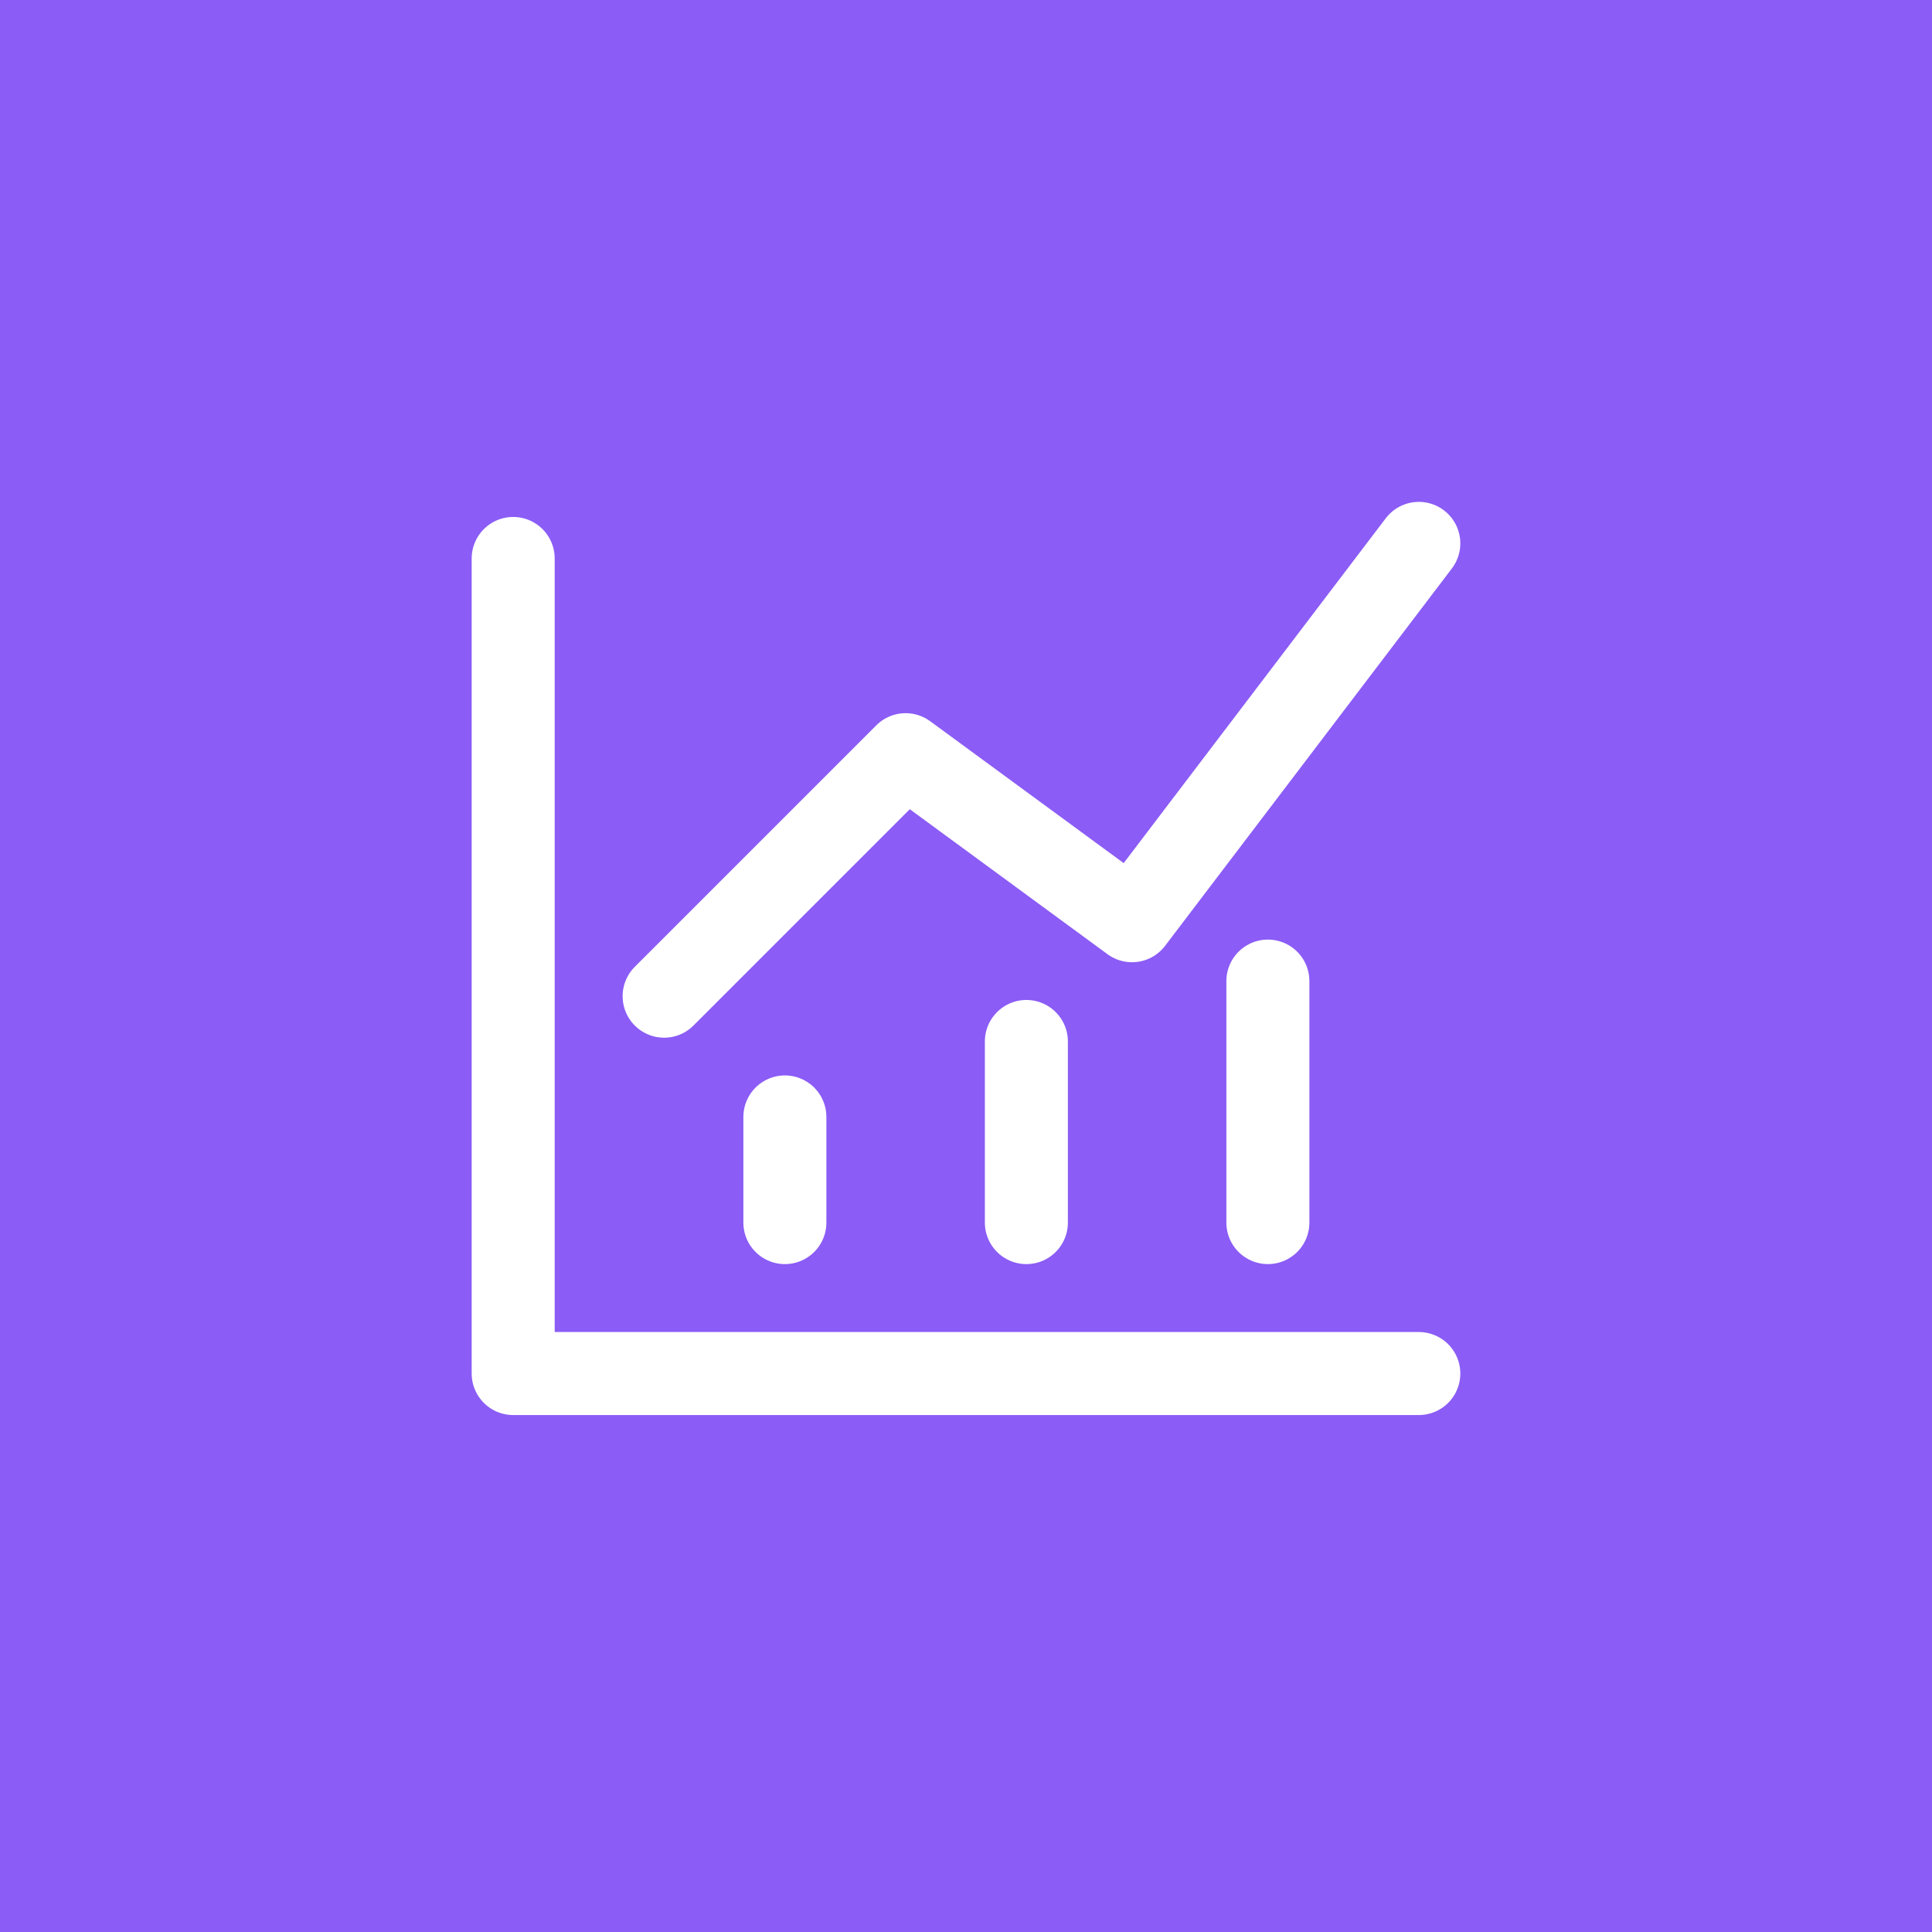
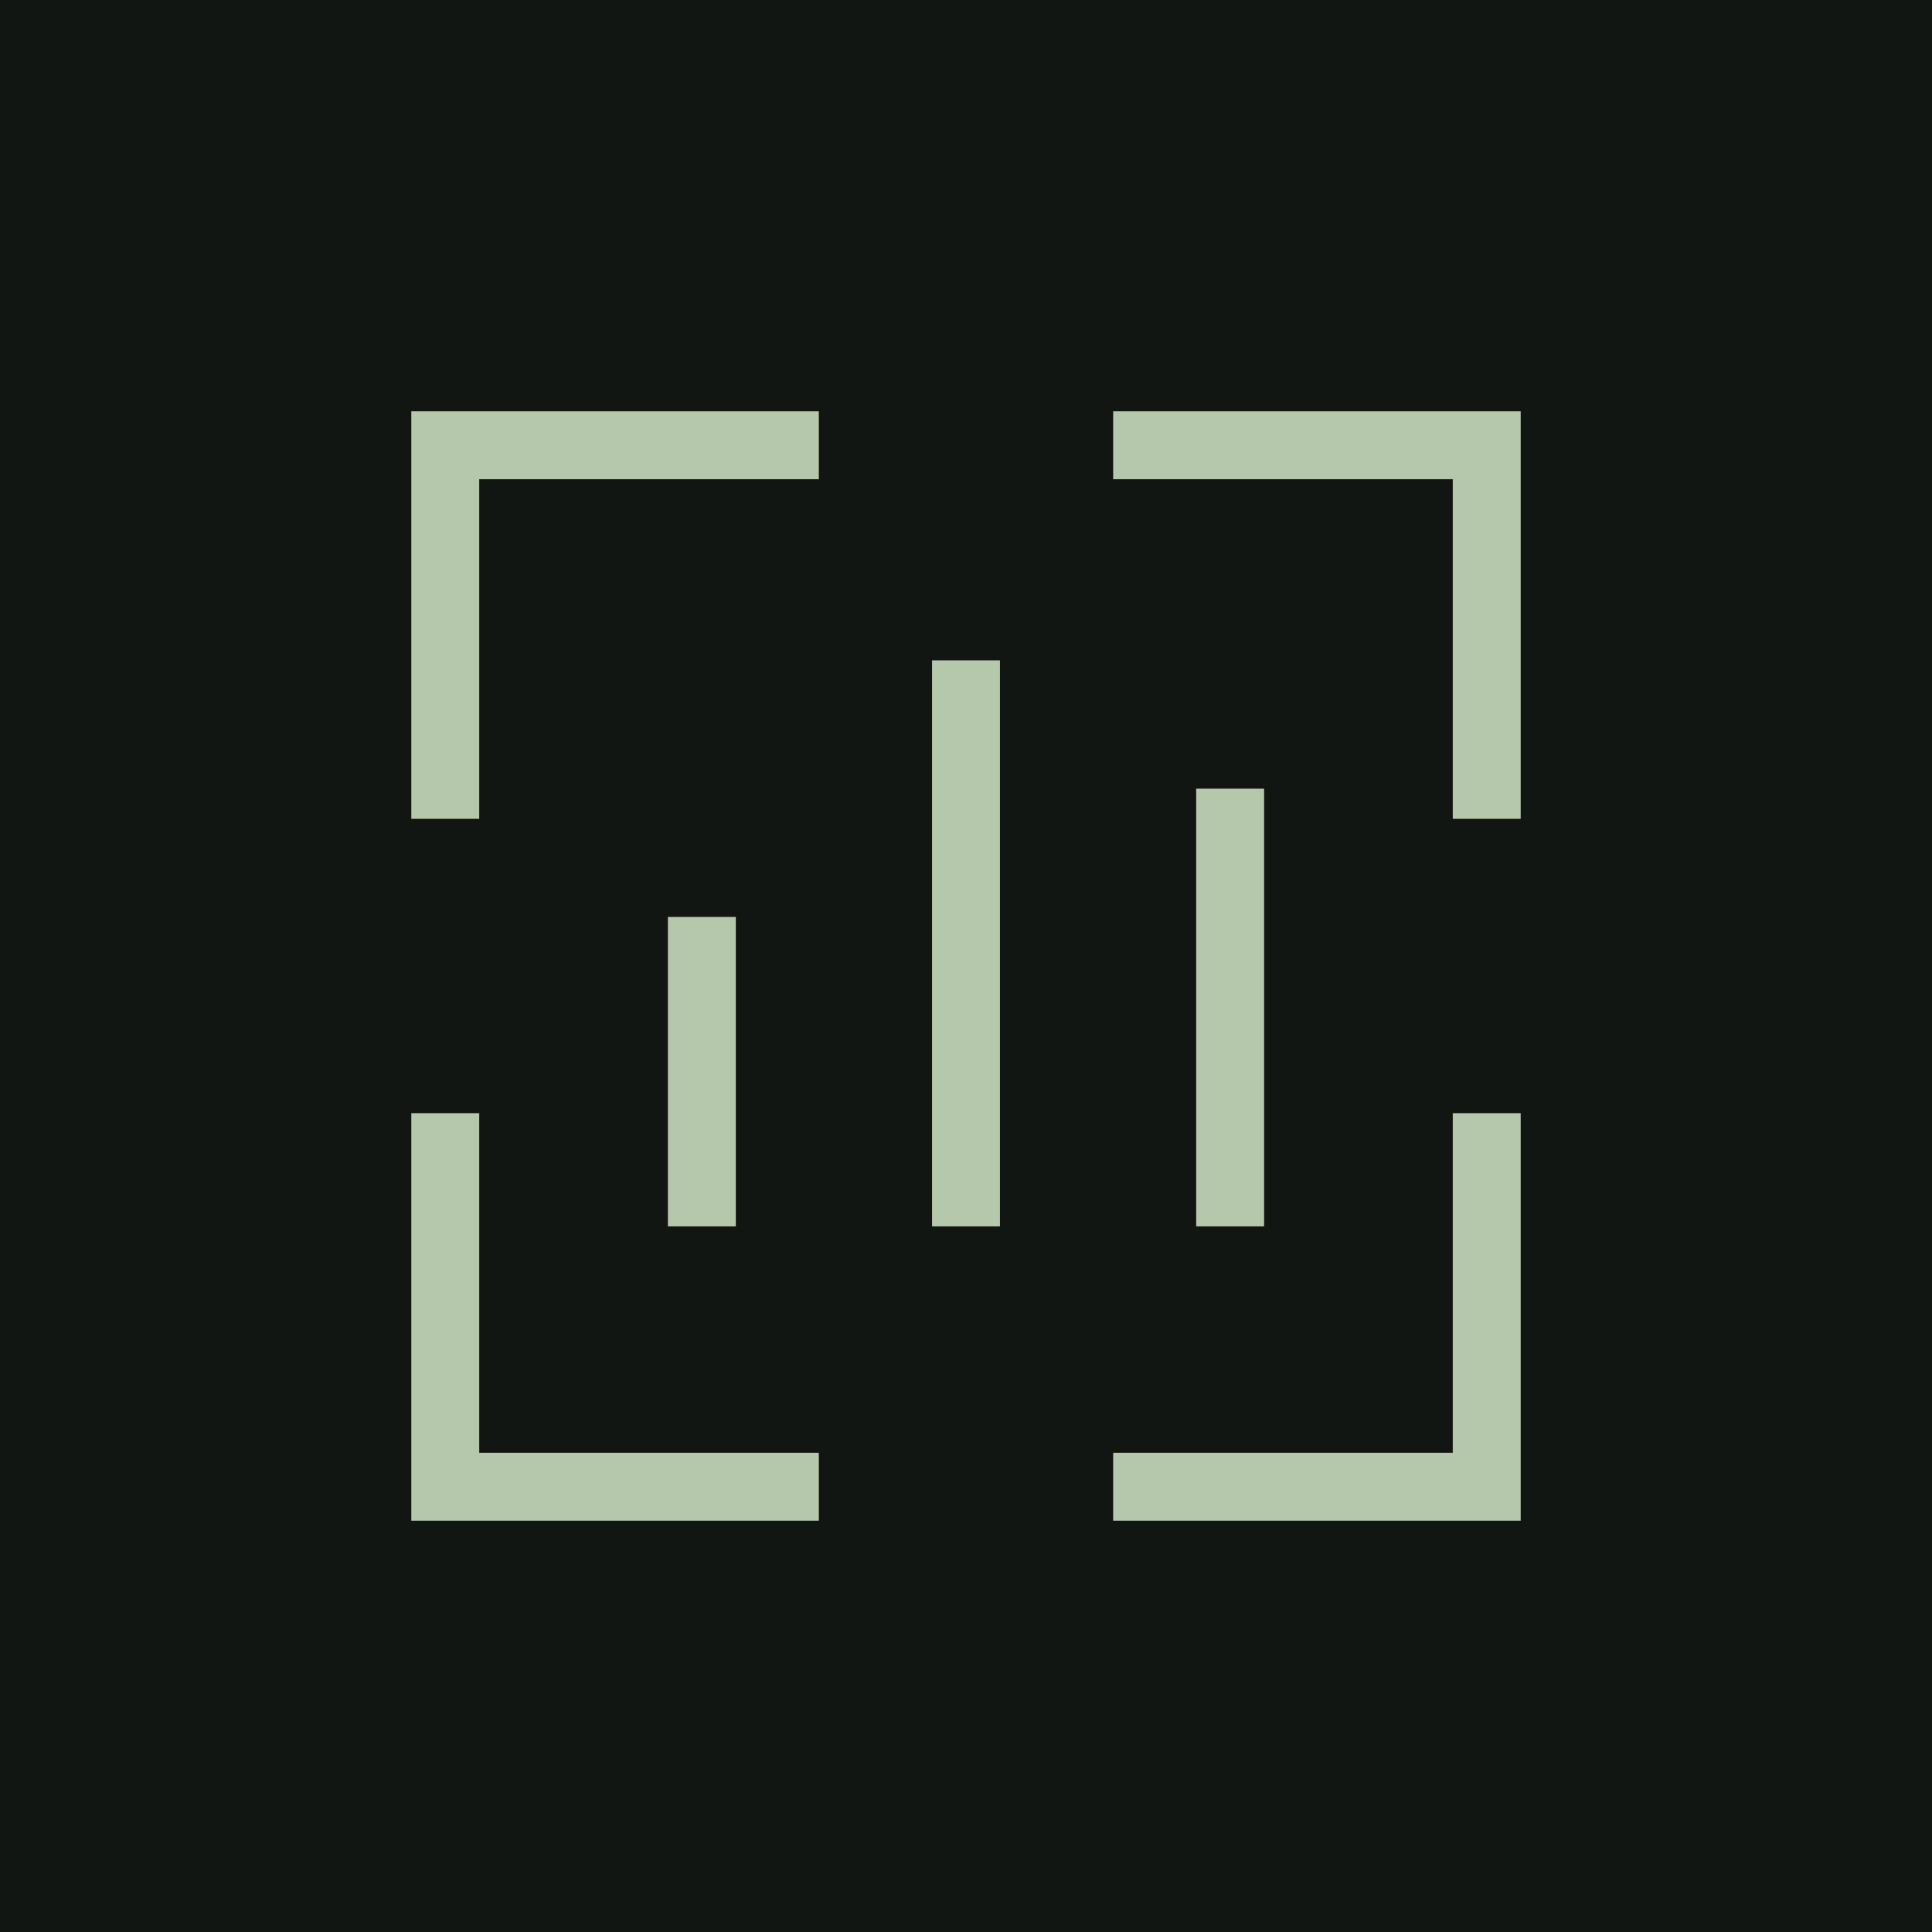
<svg xmlns="http://www.w3.org/2000/svg" width="512" height="512" viewBox="0 0 512 512">
-   <rect width="512" height="512" fill="#8b5cf6" />
-   <g fill="none" stroke="#fff" stroke-width="22" stroke-linecap="round" stroke-linejoin="round">
-     <path d="M136 148v216h240" />
-     <path d="m176 264 64-64 60 44 76-100" />
-     <path d="M208 324v-28m64 28v-48m64 48v-64" />
+   <rect width="512" height="512" fill="#111613" />
+   <g fill="none" stroke="#b6c8ab" stroke-width="18" stroke-linecap="square">
+     <path d="M118 208v-90h90m96 0h90v90m0 96v90h-90m-96 0h-90v-90" />
+     <path d="M186 316v-64m70 64V184m70 132v-98" />
  </g>
</svg>
